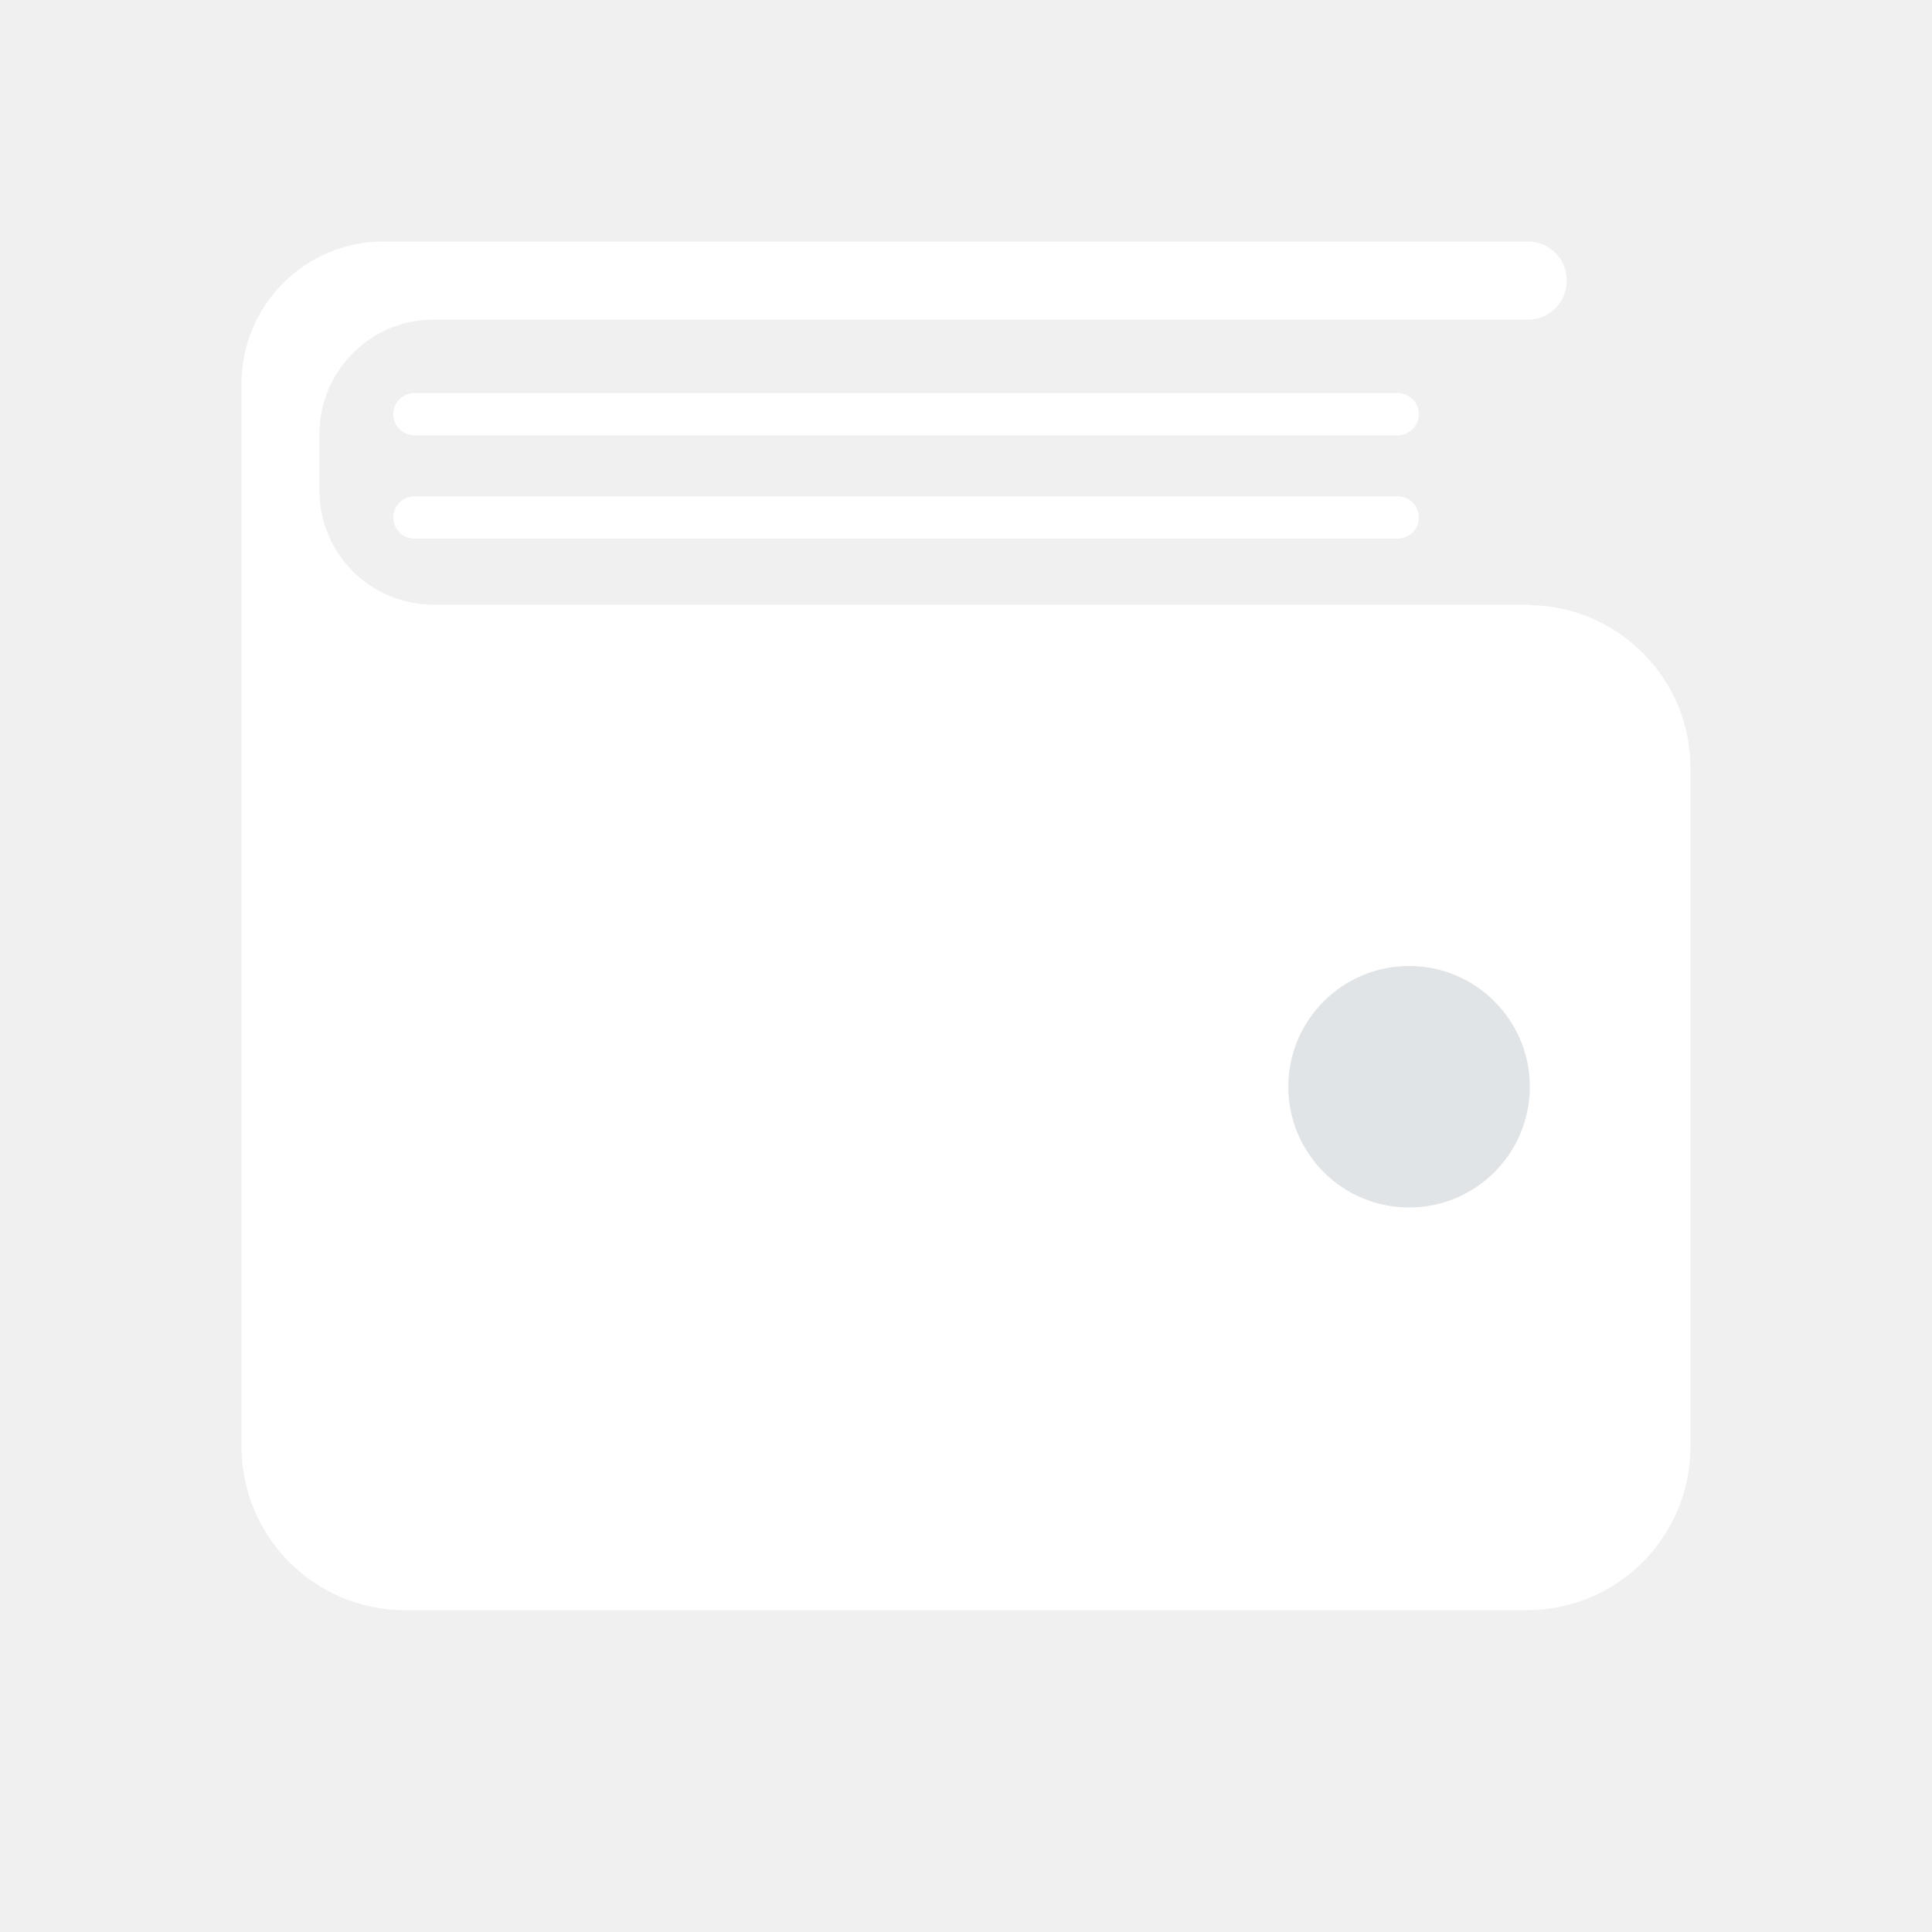
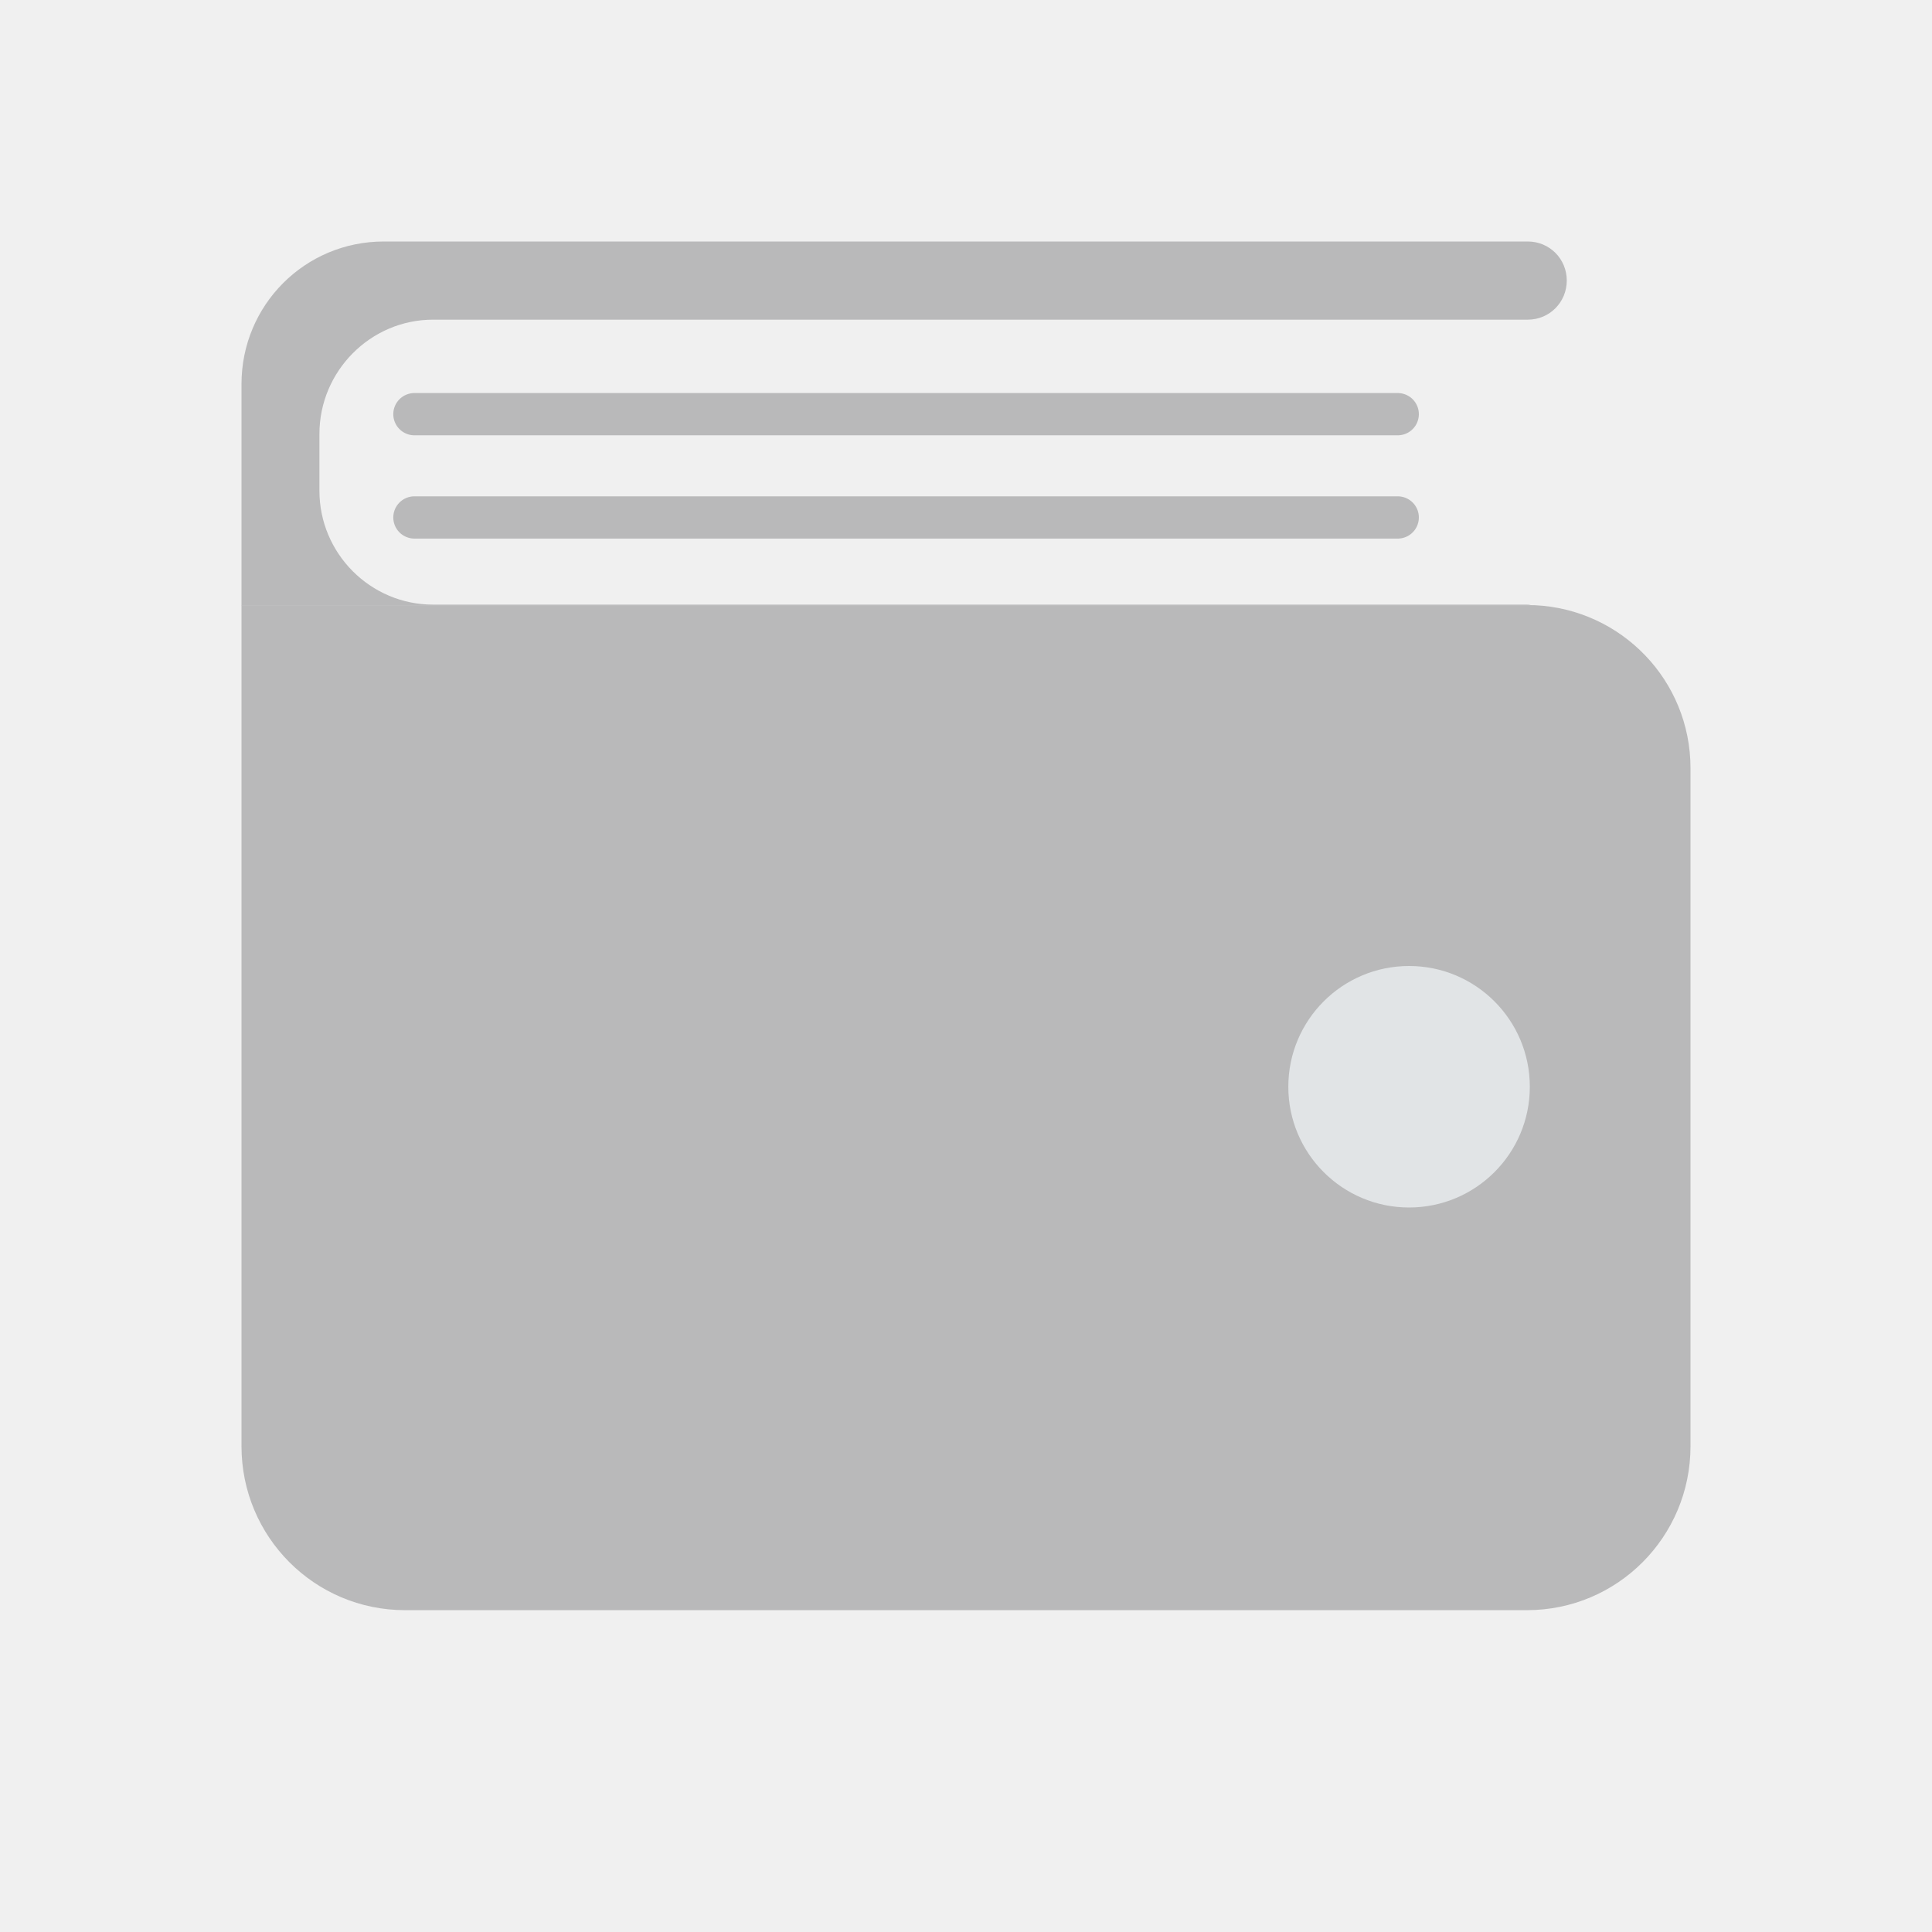
<svg xmlns="http://www.w3.org/2000/svg" width="24" height="24" viewBox="0 0 24 24" fill="none">
-   <path d="M18.899 7.511H18.889H5.844H5.38C4.602 7.511 3.968 6.876 3.968 6.096V5.391C3.968 4.611 4.602 3.971 5.38 3.971H18.979C19.248 3.971 19.463 3.755 19.463 3.485C19.463 3.215 19.248 3 18.979 3H4.767C3.788 3 3 3.79 3 4.771V7.521H19.059C19.029 7.521 18.999 7.511 18.969 7.511H18.904H18.899Z" fill="white" />
-   <path d="M3 7.788V17.966C3 19.091 3.908 20.002 5.031 20.002H18.969C20.092 20.002 21 19.091 21 17.966V9.543C21 8.453 20.142 7.568 19.064 7.518H3V7.783V7.788Z" fill="white" />
+   <path d="M18.899 7.511H18.889H5.844H5.38C4.602 7.511 3.968 6.876 3.968 6.096V5.391C3.968 4.611 4.602 3.971 5.38 3.971H18.979C19.248 3.971 19.463 3.755 19.463 3.485C19.463 3.215 19.248 3 18.979 3H4.767C3.788 3 3 3.79 3 4.771V7.521H19.059C19.029 7.521 18.999 7.511 18.969 7.511H18.904H18.899Z" fill="#B9B9BA" />
+   <path d="M3 7.788V17.966C3 19.091 3.908 20.002 5.031 20.002H18.969C20.092 20.002 21 19.091 21 17.966V9.543C21 8.453 20.142 7.568 19.064 7.518H3V7.783V7.788Z" fill="#B9B9BA" />
  <ellipse cx="17.504" cy="13.5" rx="1.5" ry="1.5" fill="#E1E4E6" />
-   <path d="M5.148 5.145H17.363" stroke="white" stroke-width="0.525" stroke-linecap="round" />
-   <path d="M5.148 6.428H17.363" stroke="white" stroke-width="0.525" stroke-linecap="round" />
+   <path d="M5.148 5.145H17.363" stroke="#B9B9BA" stroke-width="0.525" stroke-linecap="round" />
+   <path d="M5.148 6.428H17.363" stroke="#B9B9BA" stroke-width="0.525" stroke-linecap="round" />
</svg>
